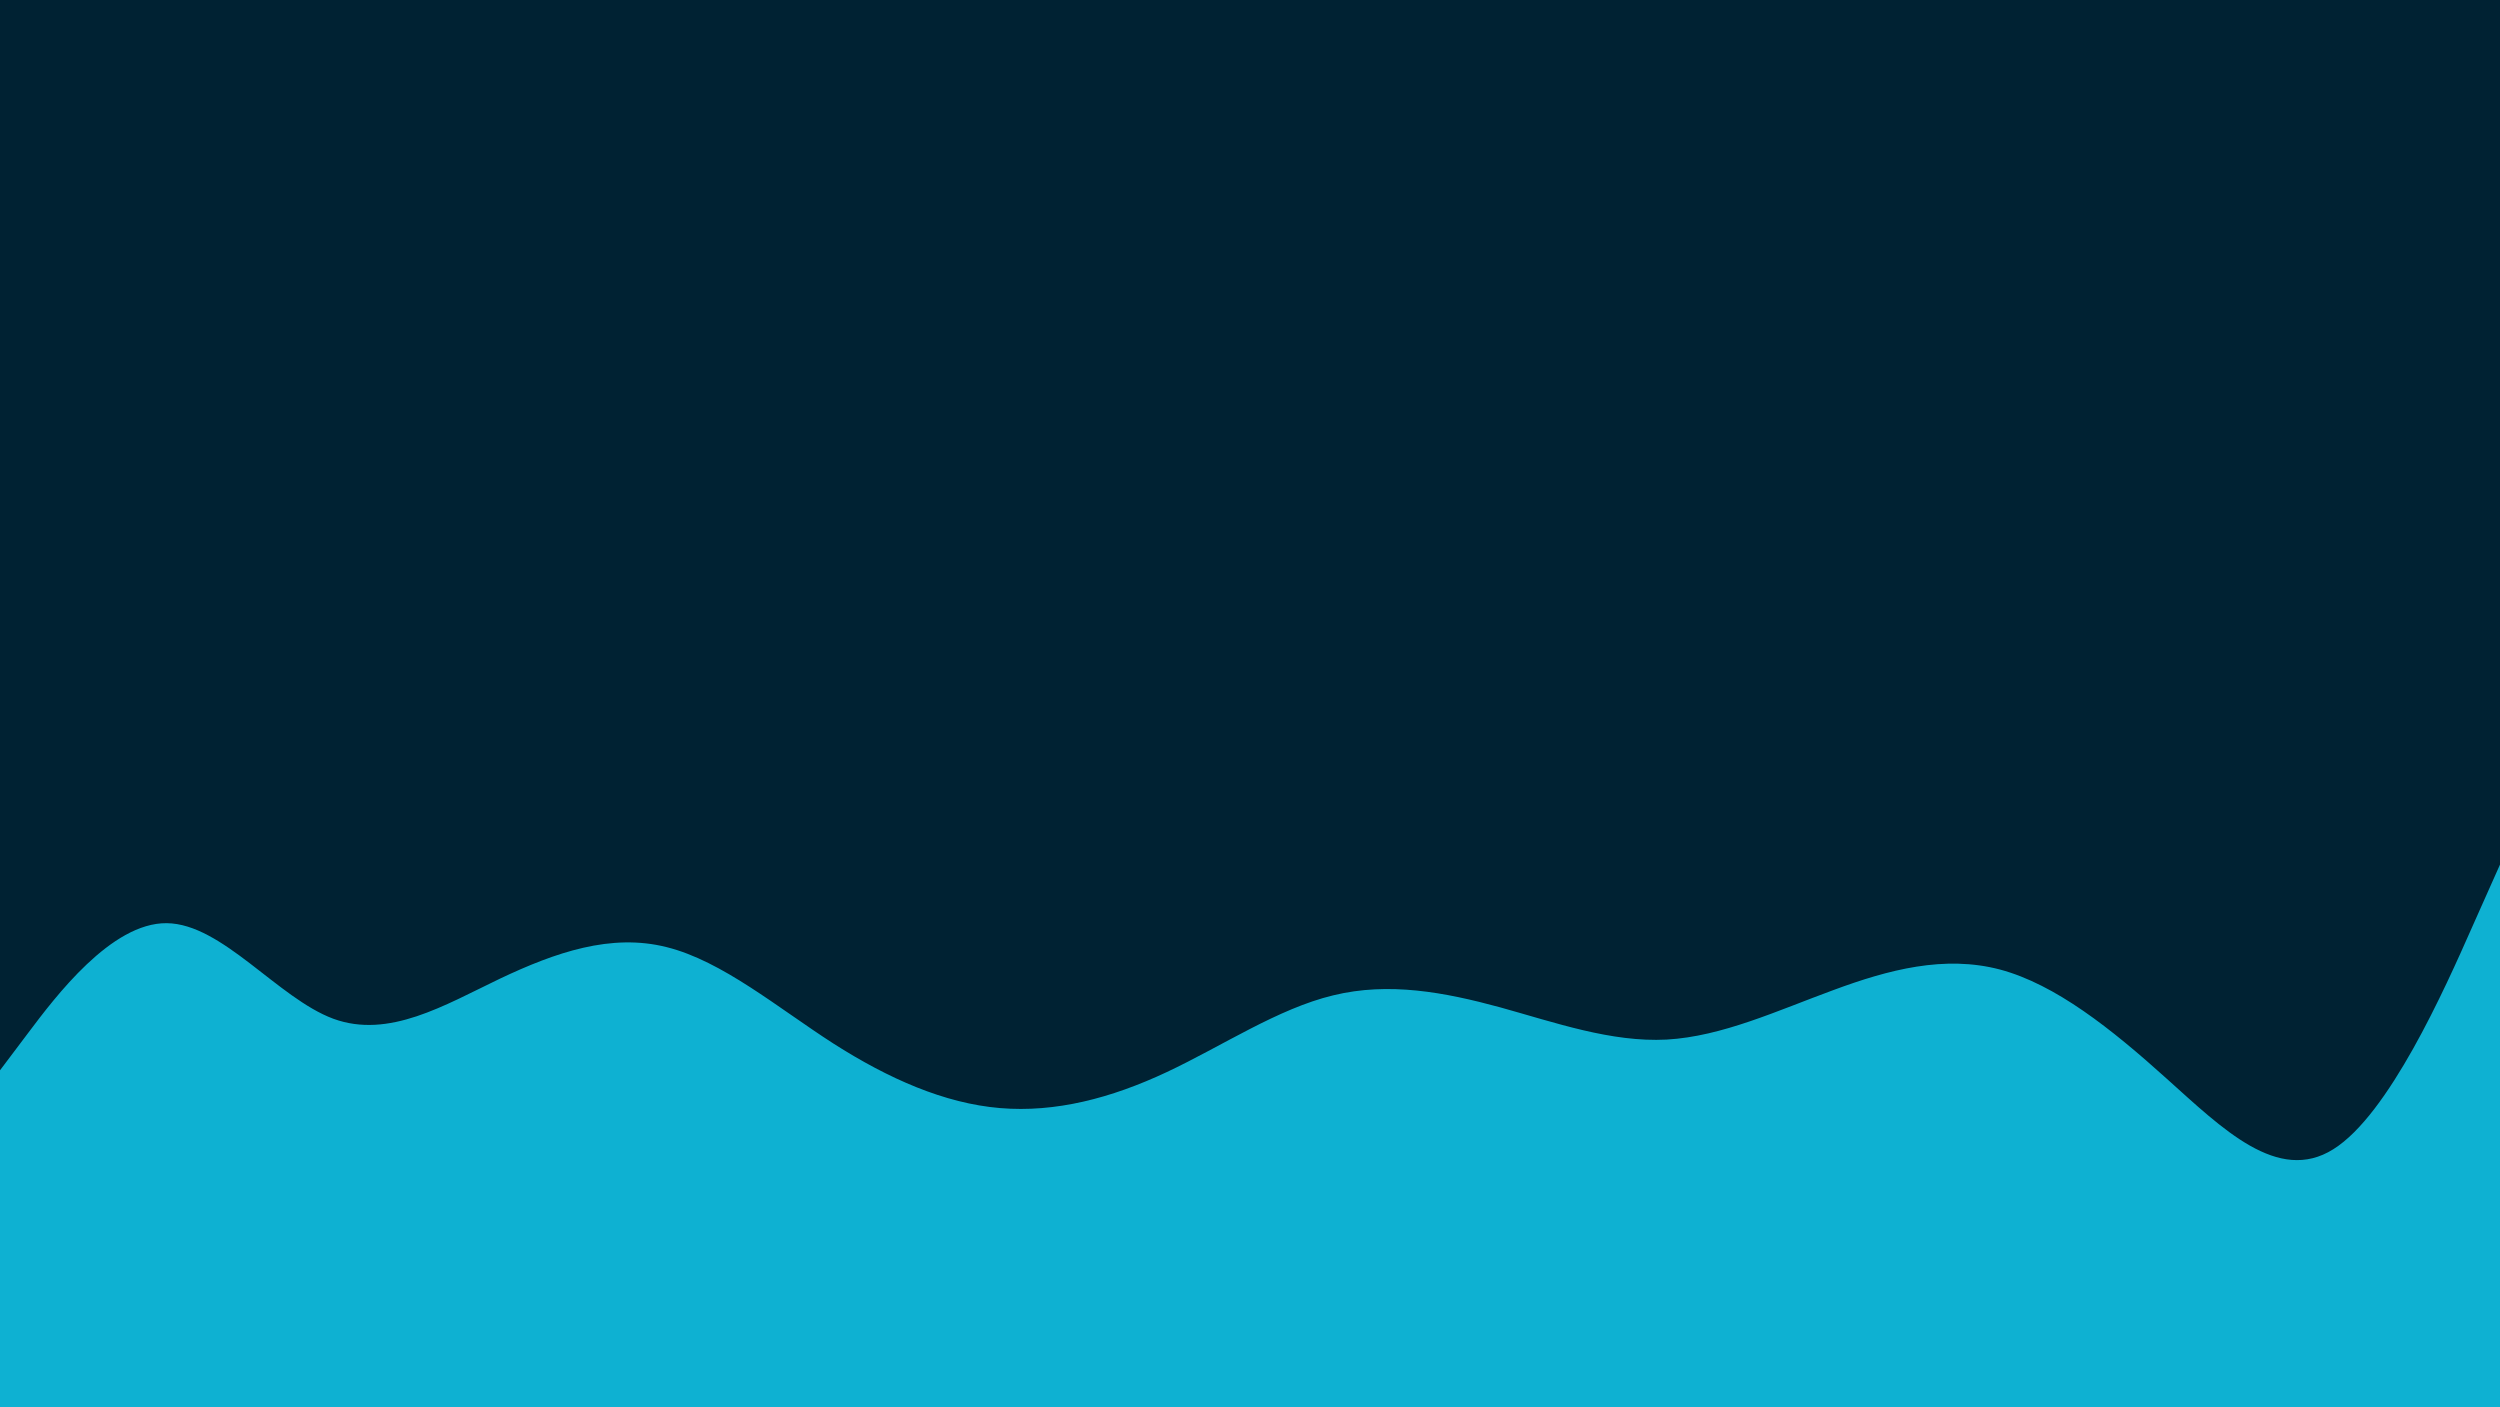
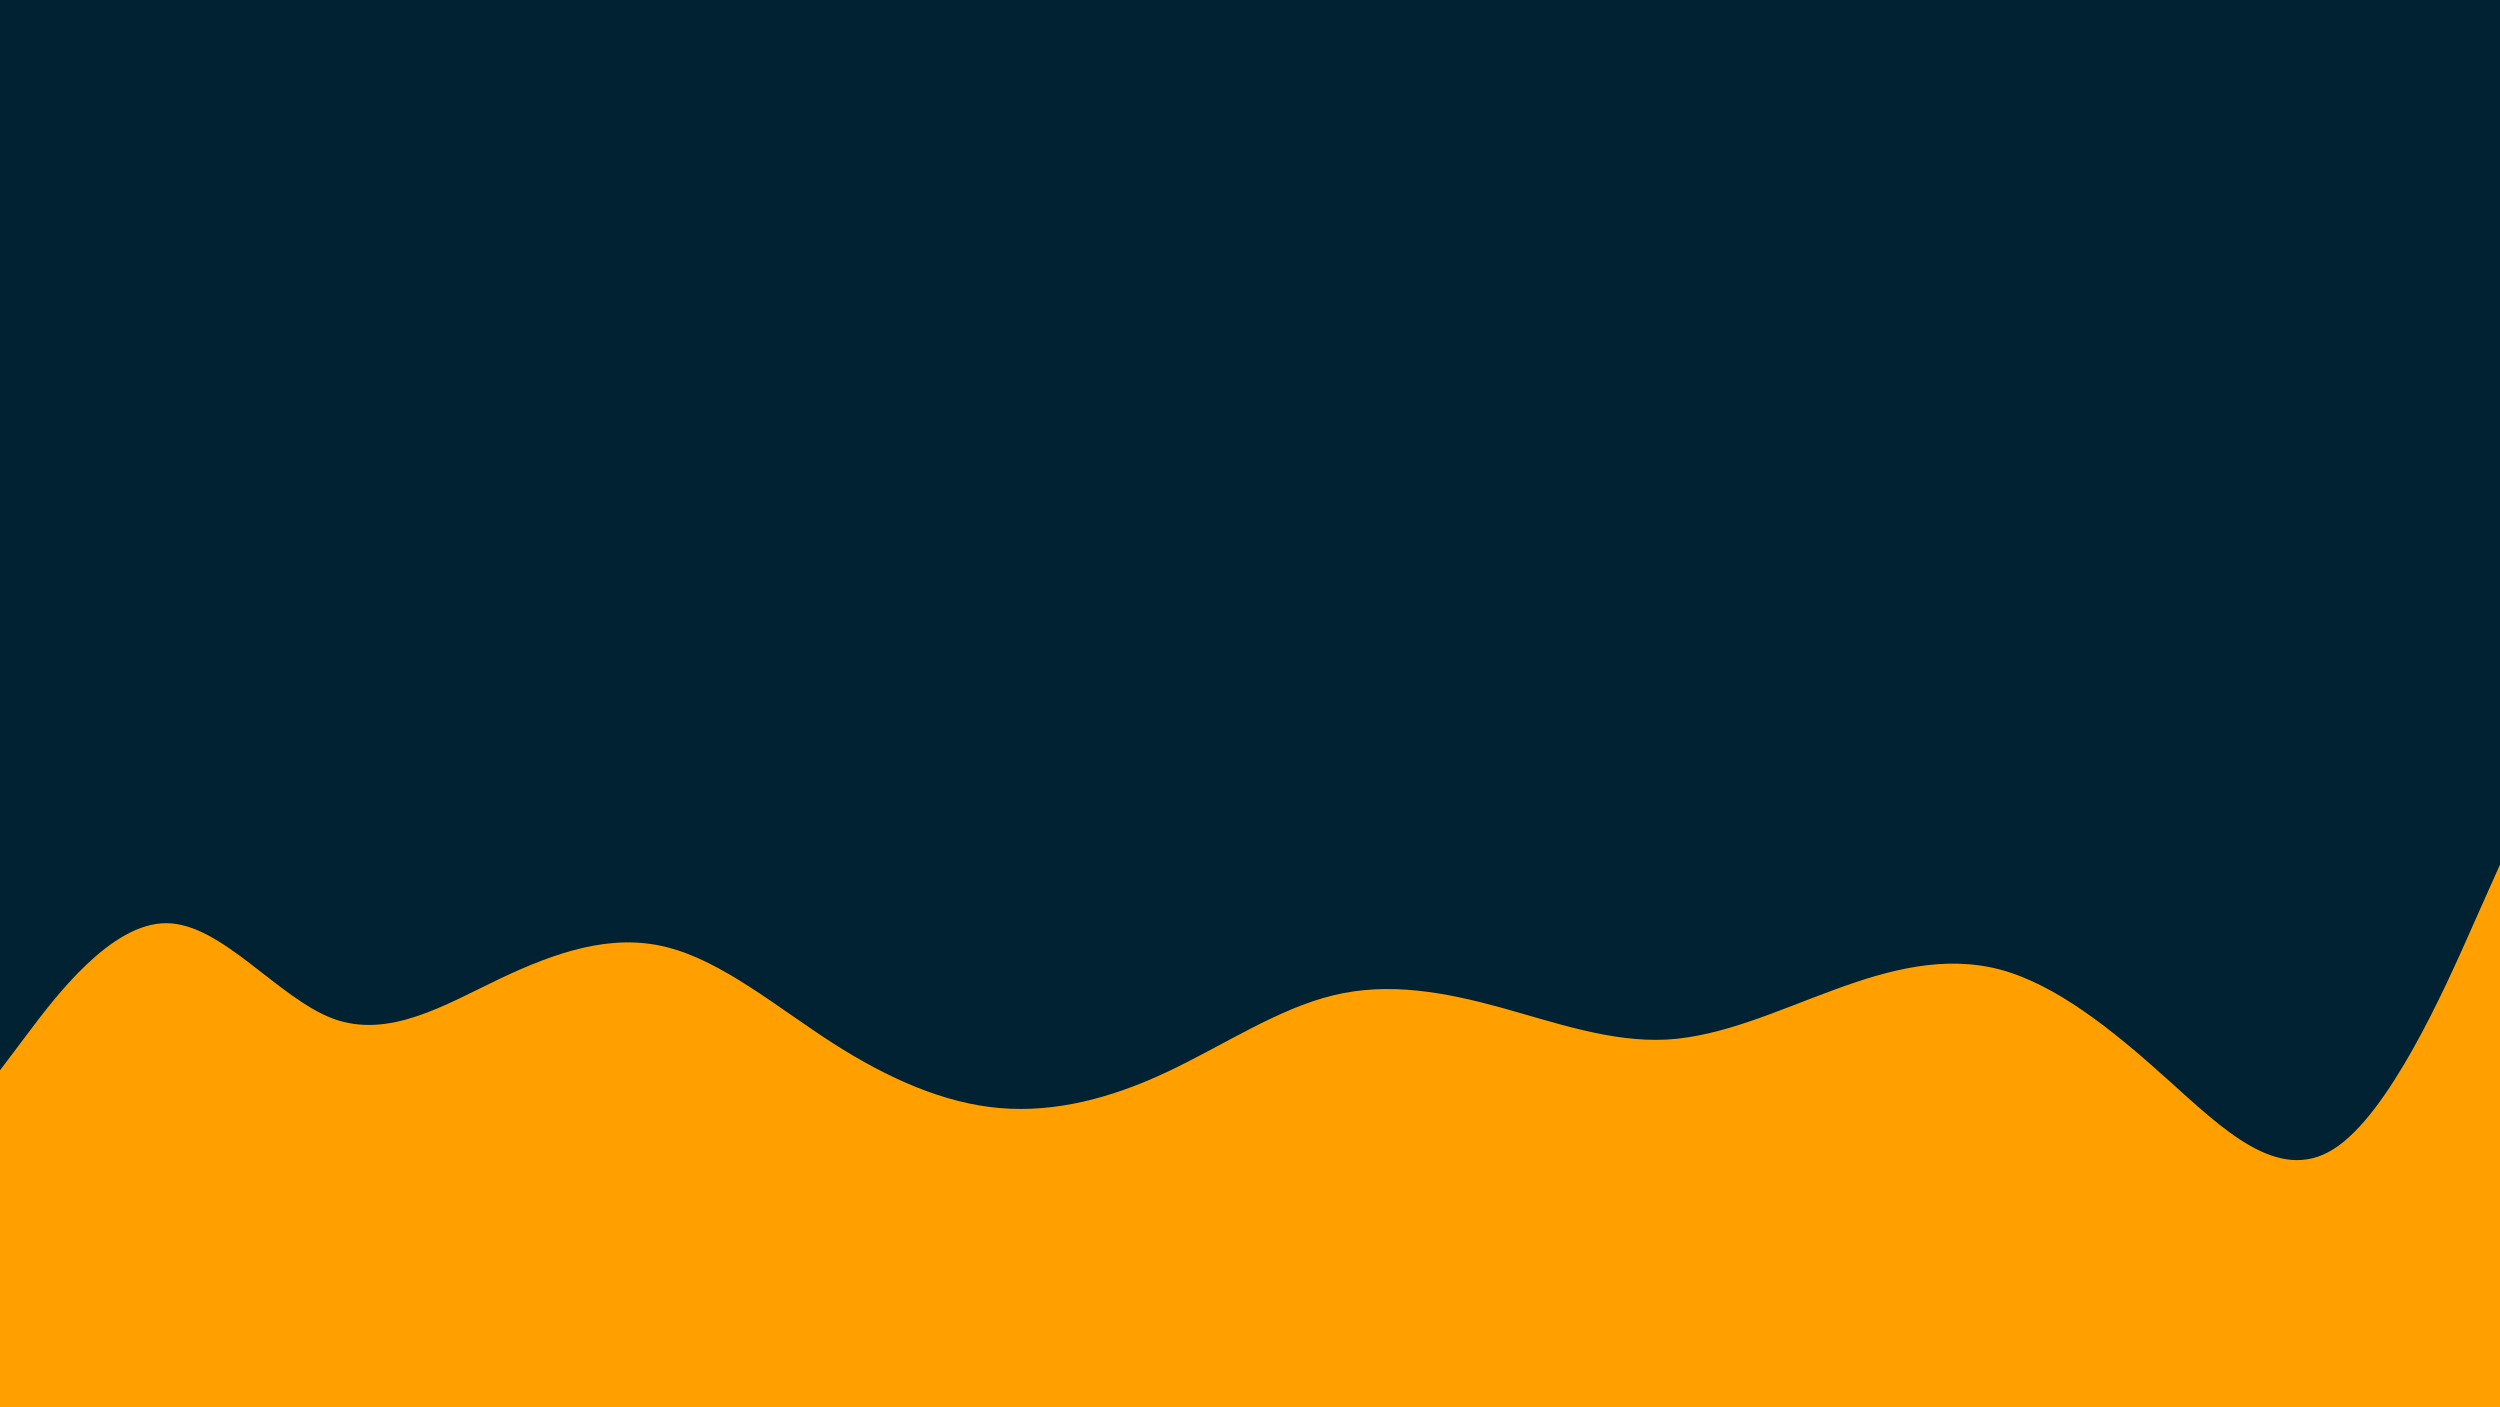
<svg xmlns="http://www.w3.org/2000/svg" id="visual" viewBox="0 0 960 540" width="960" height="540" version="1.1">
  <rect x="0" y="0" width="960" height="540" fill="#002233" />
-   <path d="M0 411L10.7 396.8C21.3 382.7 42.7 354.3 64 354.5C85.3 354.7 106.7 383.3 128 391.2C149.3 399 170.7 386 192 375.8C213.3 365.7 234.7 358.3 256 363.7C277.3 369 298.7 387 320 400.7C341.3 414.3 362.7 423.7 384 425.5C405.3 427.3 426.7 421.7 448 411.7C469.3 401.7 490.7 387.3 512 382.2C533.3 377 554.7 381 576 386.8C597.3 392.7 618.7 400.3 640 399.2C661.3 398 682.7 388 704 380.2C725.3 372.3 746.7 366.7 768 372.3C789.3 378 810.7 395 832 414.2C853.3 433.3 874.7 454.7 896 441.3C917.3 428 938.7 380 949.3 356L960 332L960 541L949.3 541C938.7 541 917.3 541 896 541C874.7 541 853.3 541 832 541C810.7 541 789.3 541 768 541C746.7 541 725.3 541 704 541C682.7 541 661.3 541 640 541C618.7 541 597.3 541 576 541C554.7 541 533.3 541 512 541C490.7 541 469.3 541 448 541C426.7 541 405.3 541 384 541C362.7 541 341.3 541 320 541C298.7 541 277.3 541 256 541C234.7 541 213.3 541 192 541C170.7 541 149.3 541 128 541C106.7 541 85.3 541 64 541C42.7 541 21.3 541 10.7 541L0 541Z" fill="#0eb1d2" stroke-linecap="round" stroke-linejoin="miter">
+   <path d="M0 411L10.7 396.8C21.3 382.7 42.7 354.3 64 354.5C85.3 354.7 106.7 383.3 128 391.2C149.3 399 170.7 386 192 375.8C213.3 365.7 234.7 358.3 256 363.7C277.3 369 298.7 387 320 400.7C341.3 414.3 362.7 423.7 384 425.5C405.3 427.3 426.7 421.7 448 411.7C469.3 401.7 490.7 387.3 512 382.2C533.3 377 554.7 381 576 386.8C597.3 392.7 618.7 400.3 640 399.2C661.3 398 682.7 388 704 380.2C725.3 372.3 746.7 366.7 768 372.3C789.3 378 810.7 395 832 414.2C853.3 433.3 874.7 454.7 896 441.3C917.3 428 938.7 380 949.3 356L960 332L960 541L949.3 541C938.7 541 917.3 541 896 541C874.7 541 853.3 541 832 541C810.7 541 789.3 541 768 541C746.7 541 725.3 541 704 541C682.7 541 661.3 541 640 541C618.7 541 597.3 541 576 541C554.7 541 533.3 541 512 541C490.7 541 469.3 541 448 541C426.7 541 405.3 541 384 541C362.7 541 341.3 541 320 541C298.7 541 277.3 541 256 541C234.7 541 213.3 541 192 541C170.7 541 149.3 541 128 541C106.7 541 85.3 541 64 541C42.7 541 21.3 541 10.7 541L0 541Z" fill="#FFA000" stroke-linecap="round" stroke-linejoin="miter">
    </path>
</svg>
